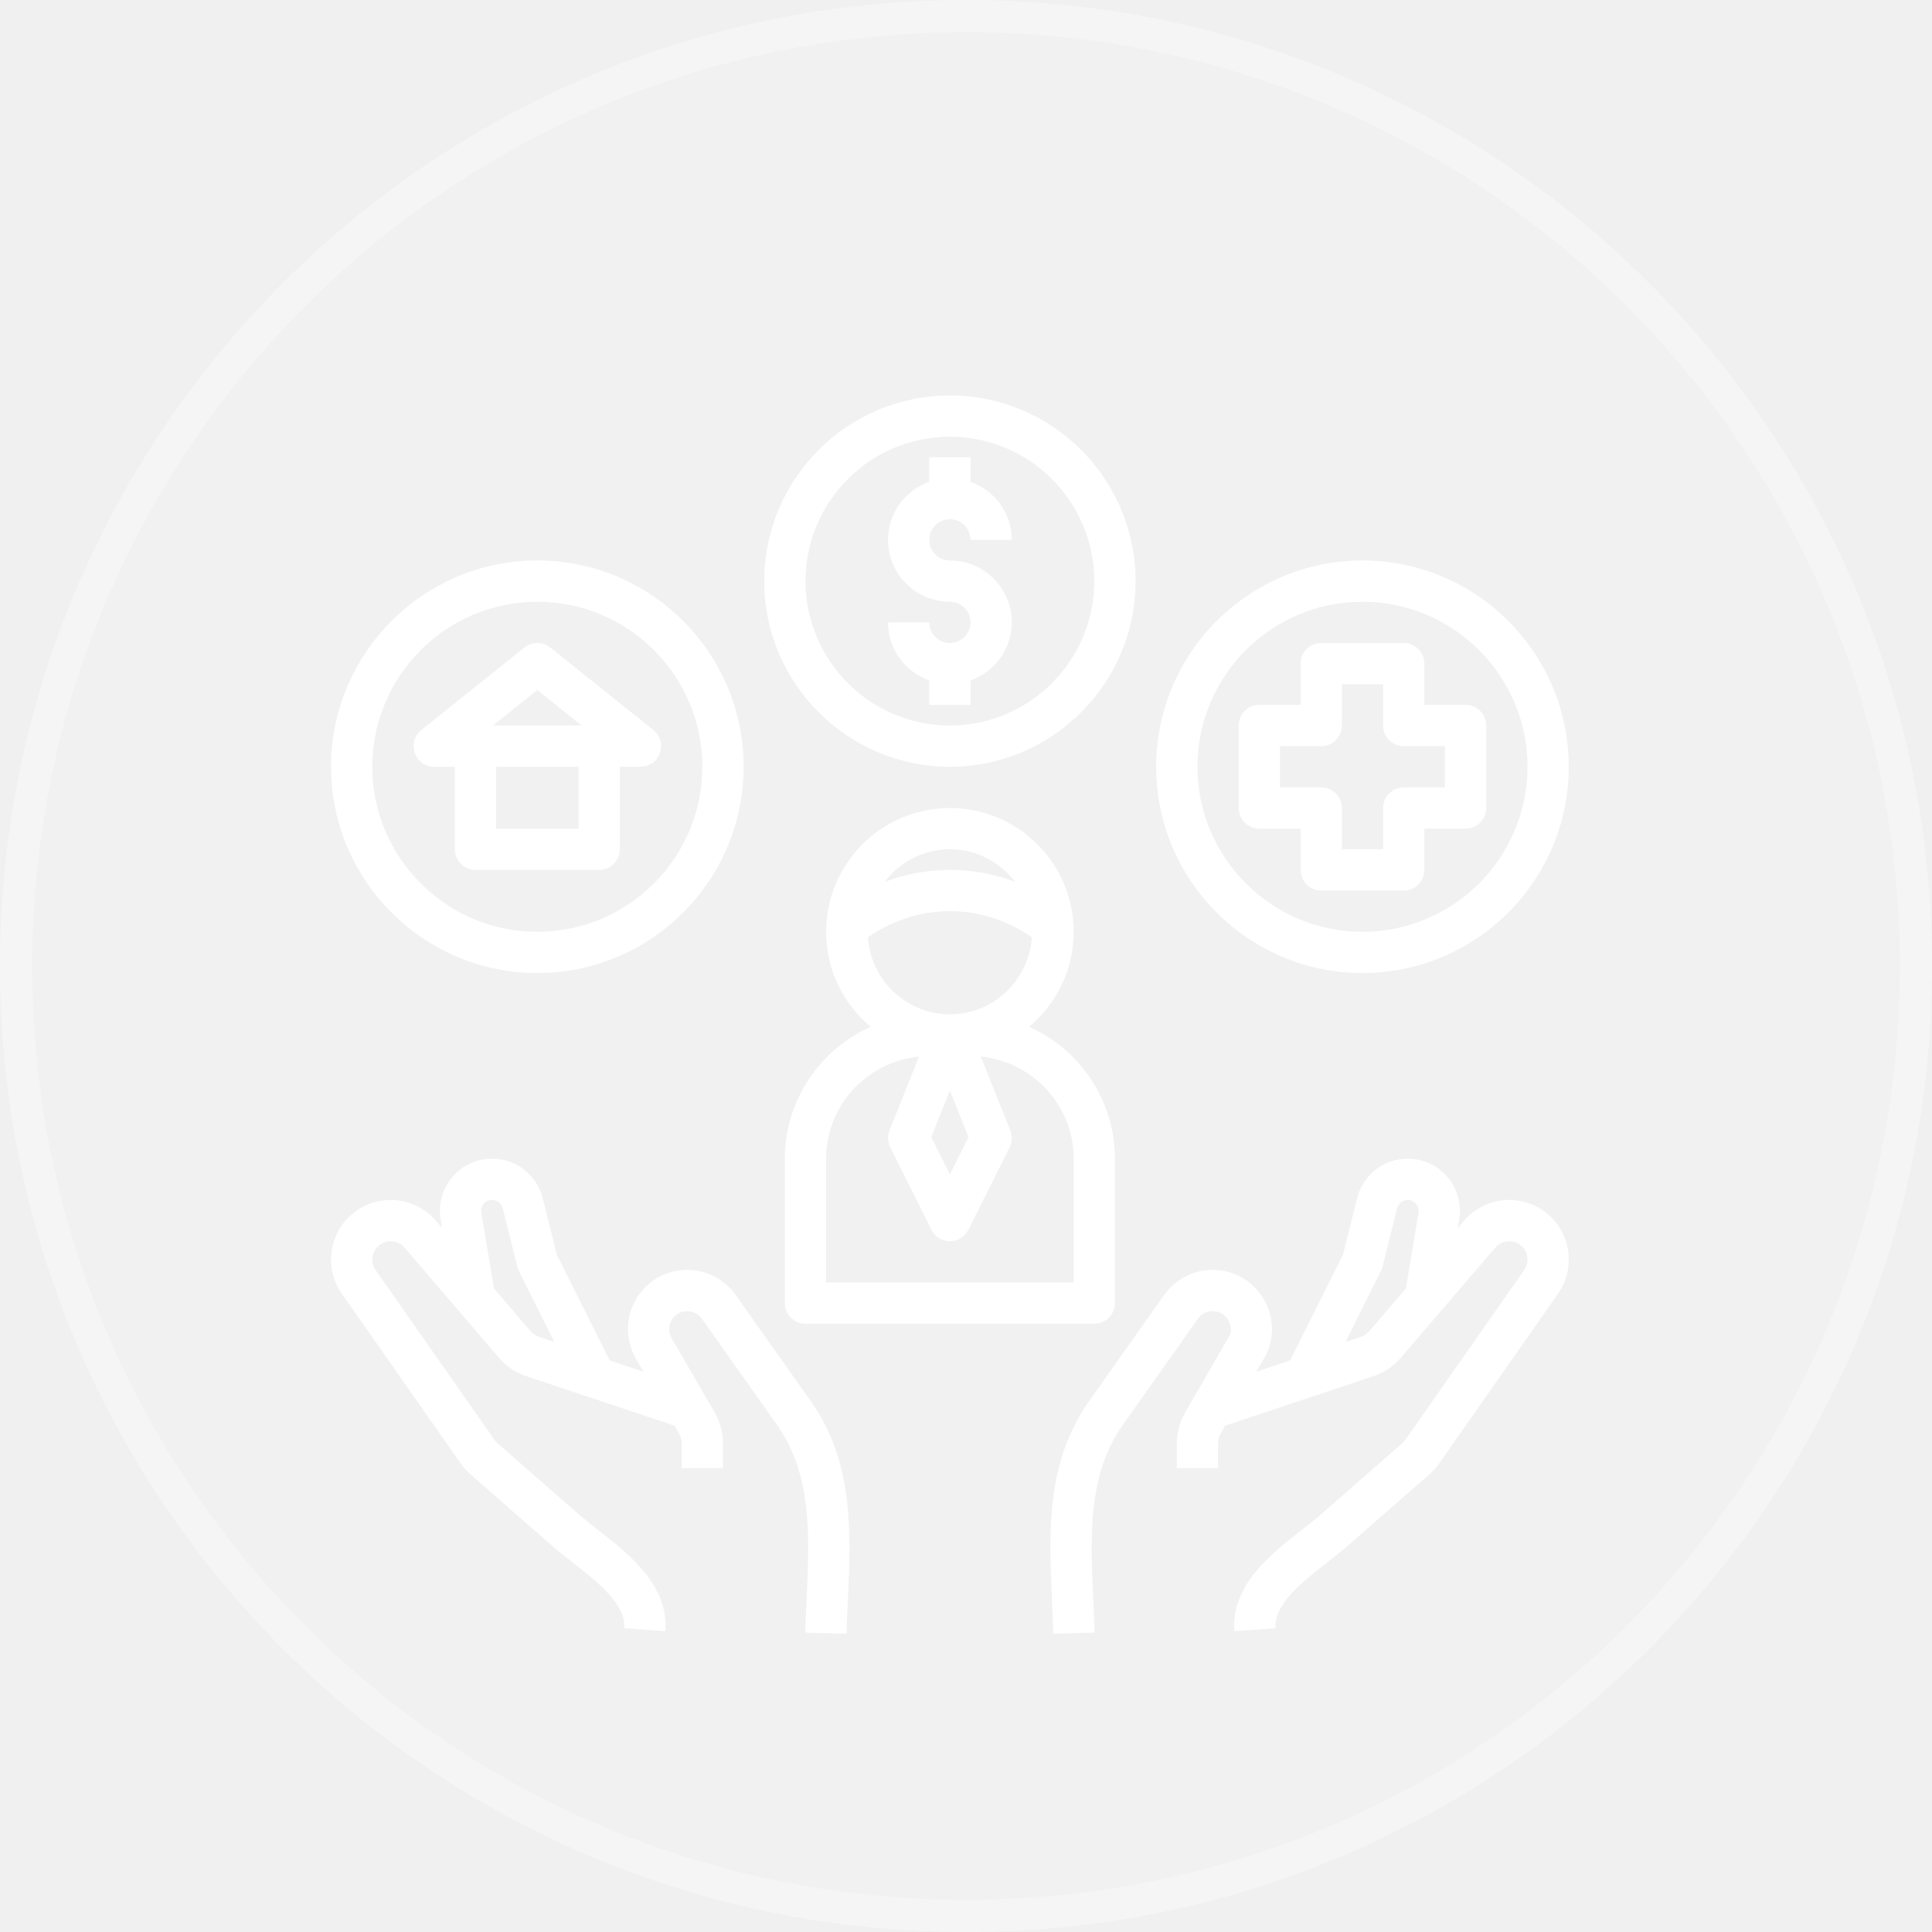
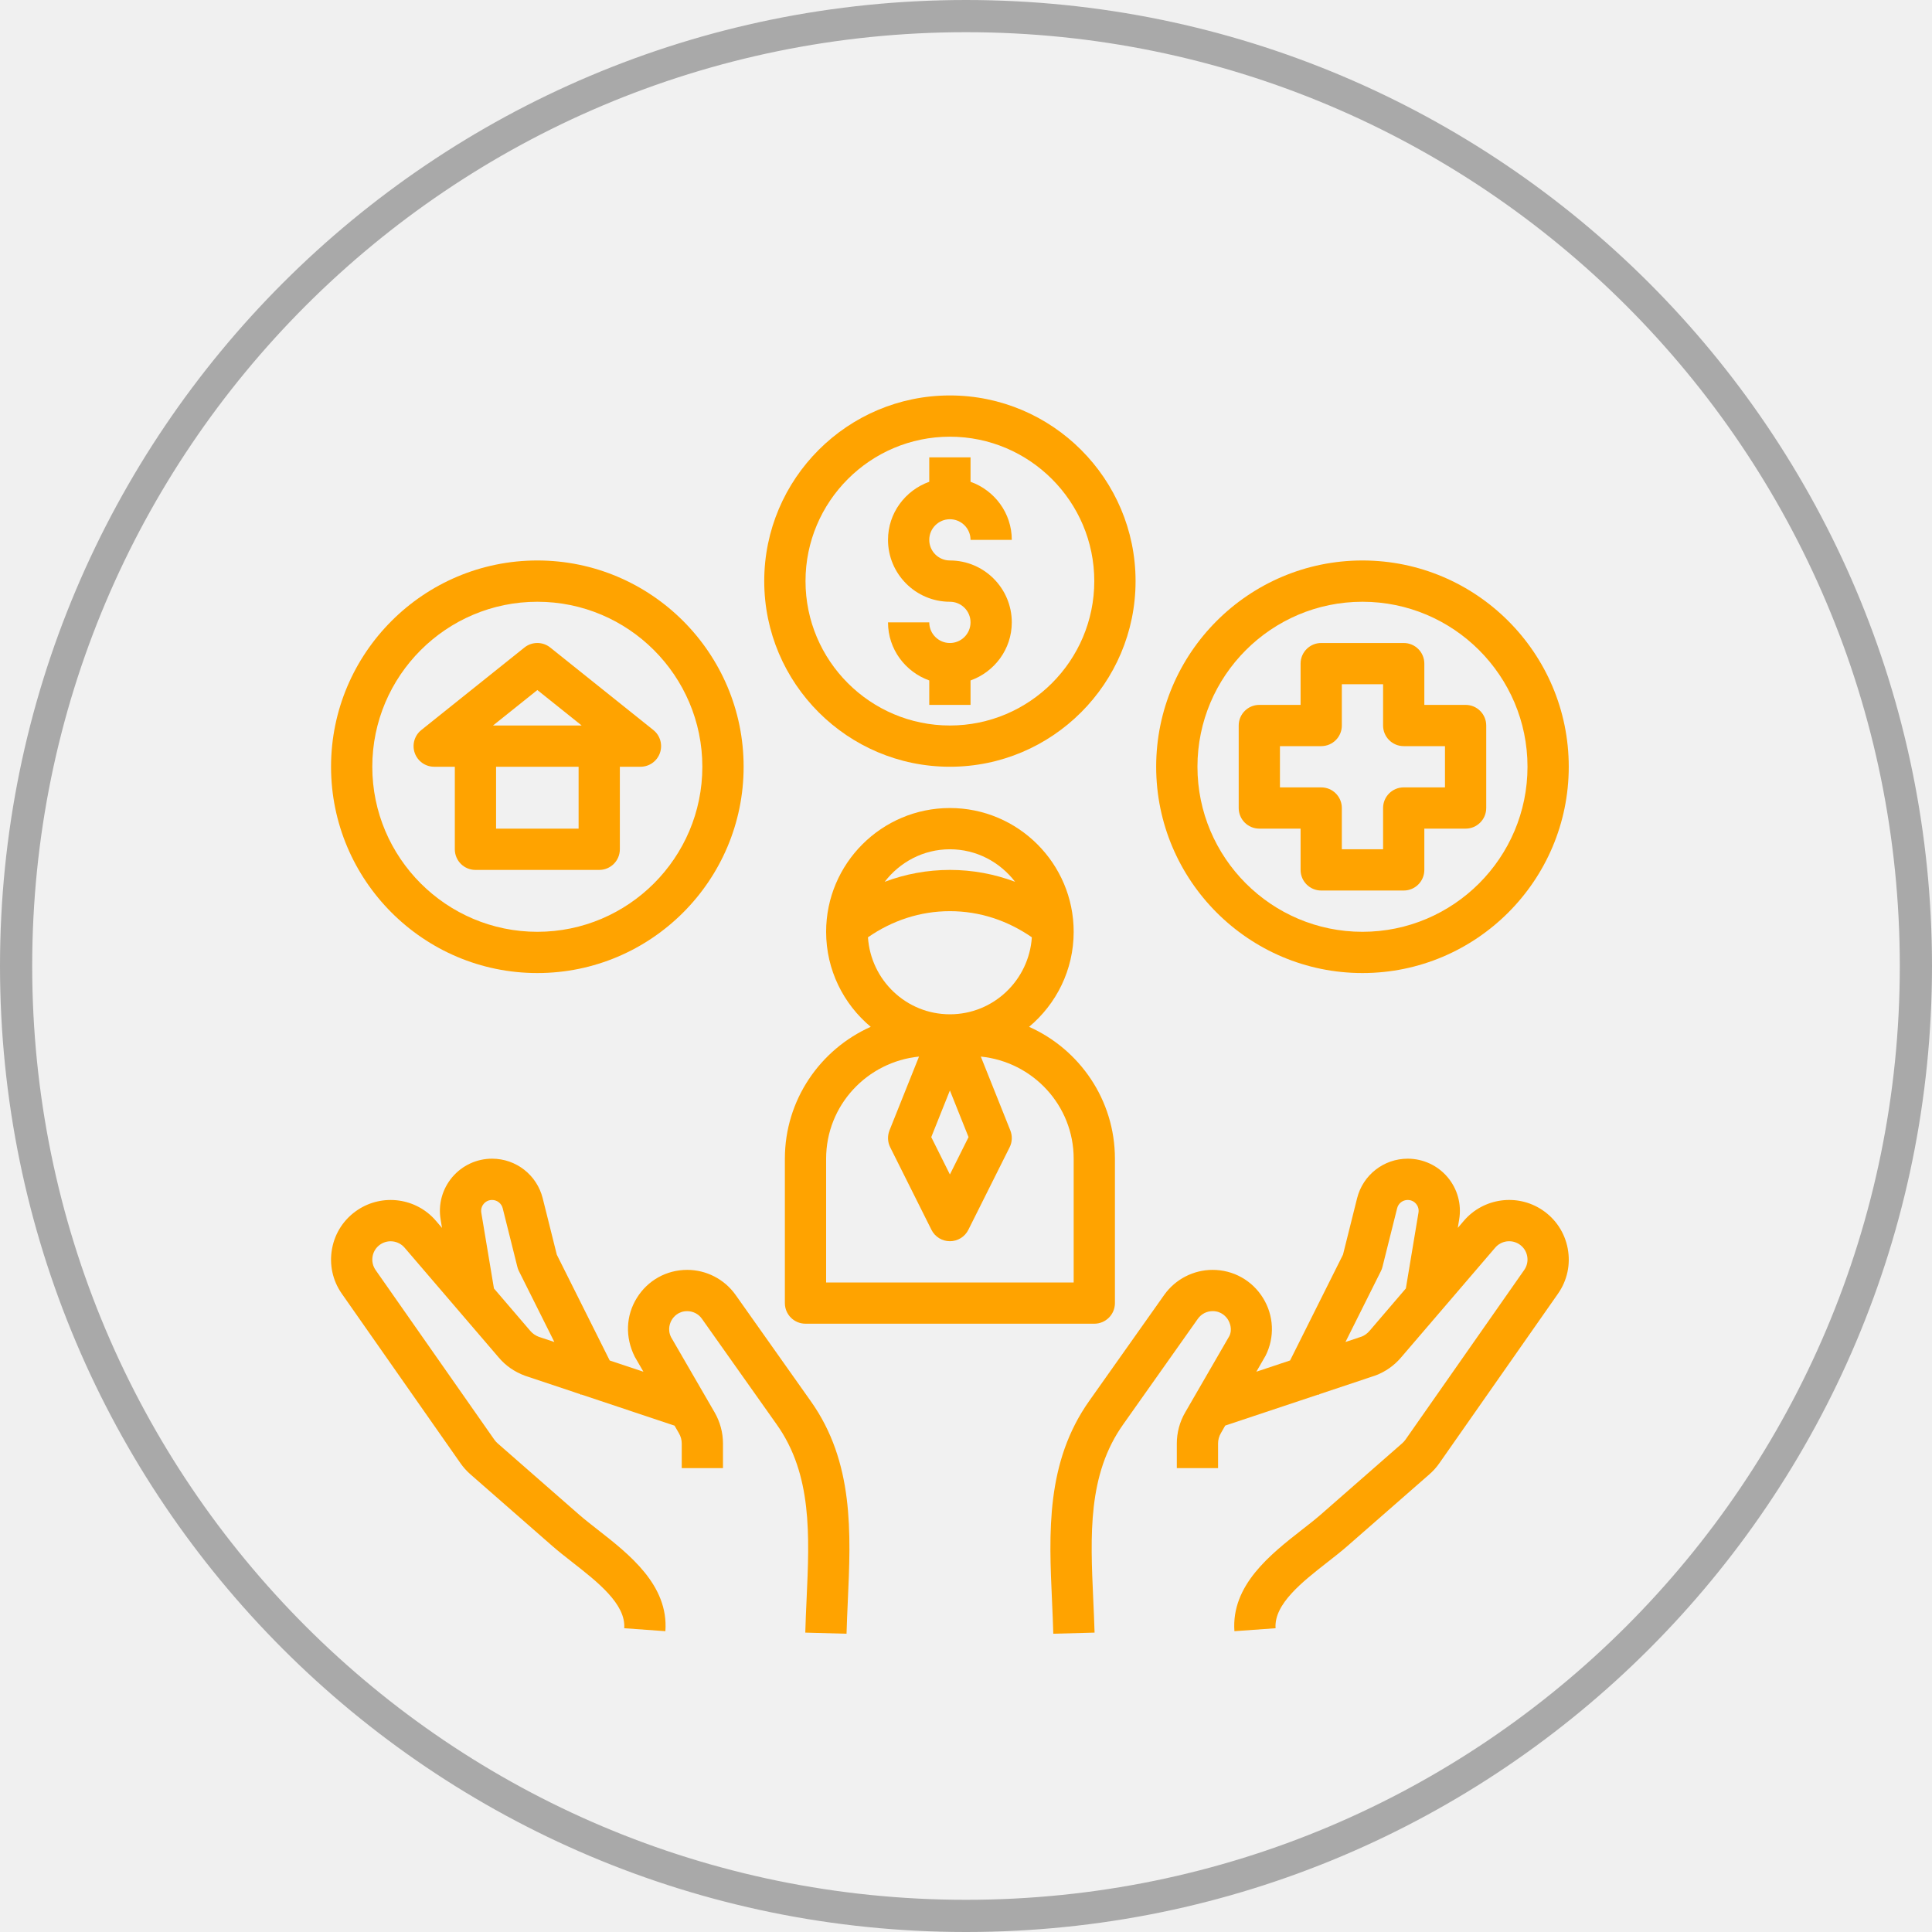
<svg xmlns="http://www.w3.org/2000/svg" width="60" height="60" viewBox="0 0 60 60" fill="none">
  <path d="M30 60C46.569 60 60 46.569 60 30C60 13.431 46.569 0 30 0C13.431 0 0 13.431 0 30C0 46.569 13.431 60 30 60Z" fill="white" fill-opacity="0.1" />
-   <path d="M59.5 30C59.5 46.292 46.292 59.5 30 59.5C13.708 59.5 0.5 46.292 0.5 30C0.5 13.708 13.708 0.5 30 0.5C46.292 0.5 59.5 13.708 59.5 30Z" stroke="white" stroke-opacity="0.3" />
-   <path d="M35.906 23.812C35.906 27.345 38.78 30.219 42.312 30.219C45.845 30.219 48.719 27.345 48.719 23.812C48.719 20.28 45.845 17.406 42.312 17.406C38.78 17.406 35.906 20.28 35.906 23.812ZM47.438 23.812C47.438 26.638 45.138 28.938 42.312 28.938C39.487 28.938 37.188 26.638 37.188 23.812C37.188 20.987 39.487 18.688 42.312 18.688C45.138 18.688 47.438 20.987 47.438 23.812Z" fill="white" />
-   <path d="M16.688 30.219C20.22 30.219 23.094 27.345 23.094 23.812C23.094 20.28 20.22 17.406 16.688 17.406C13.155 17.406 10.281 20.28 10.281 23.812C10.281 27.345 13.155 30.219 16.688 30.219ZM16.688 18.688C19.513 18.688 21.812 20.987 21.812 23.812C21.812 26.638 19.513 28.938 16.688 28.938C13.862 28.938 11.562 26.638 11.562 23.812C11.562 20.987 13.862 18.688 16.688 18.688Z" fill="white" />
-   <path d="M14.125 23.812V26.375C14.125 26.729 14.411 27.016 14.765 27.016H18.609C18.963 27.016 19.25 26.729 19.25 26.375V23.812H19.89C20.163 23.812 20.405 23.641 20.494 23.384C20.584 23.127 20.503 22.841 20.291 22.672L17.088 20.109C16.854 19.922 16.521 19.922 16.287 20.109L13.084 22.672C12.872 22.841 12.79 23.127 12.88 23.384C12.97 23.641 13.212 23.812 13.484 23.812H14.125ZM17.968 25.734H15.406V23.812H17.968V25.734ZM16.687 21.43L18.064 22.531H15.311L16.687 21.43Z" fill="white" />
-   <path d="M29.5 19.969C29.146 19.969 28.859 19.681 28.859 19.328H27.578C27.578 20.162 28.116 20.867 28.859 21.132V21.891H30.141V21.132C30.884 20.867 31.422 20.162 31.422 19.328C31.422 18.268 30.56 17.406 29.5 17.406C29.146 17.406 28.859 17.119 28.859 16.766C28.859 16.413 29.146 16.125 29.5 16.125C29.854 16.125 30.141 16.413 30.141 16.766H31.422C31.422 15.931 30.884 15.227 30.141 14.962V14.203H28.859V14.962C28.116 15.227 27.578 15.931 27.578 16.766C27.578 17.825 28.44 18.688 29.5 18.688C29.854 18.688 30.141 18.975 30.141 19.328C30.141 19.681 29.854 19.969 29.5 19.969Z" fill="white" />
-   <path d="M29.5 23.812C32.679 23.812 35.266 21.226 35.266 18.047C35.266 14.868 32.679 12.281 29.5 12.281C26.321 12.281 23.734 14.868 23.734 18.047C23.734 21.226 26.321 23.812 29.5 23.812ZM29.5 13.562C31.972 13.562 33.984 15.574 33.984 18.047C33.984 20.52 31.972 22.531 29.5 22.531C27.028 22.531 25.016 20.52 25.016 18.047C25.016 15.574 27.028 13.562 29.5 13.562Z" fill="white" />
-   <path d="M40.391 20.609V21.891H39.109C38.755 21.891 38.469 22.178 38.469 22.531V25.094C38.469 25.447 38.755 25.734 39.109 25.734H40.391V27.016C40.391 27.369 40.677 27.656 41.031 27.656H43.594C43.948 27.656 44.234 27.369 44.234 27.016V25.734H45.516C45.87 25.734 46.156 25.447 46.156 25.094V22.531C46.156 22.178 45.87 21.891 45.516 21.891H44.234V20.609C44.234 20.256 43.948 19.969 43.594 19.969H41.031C40.677 19.969 40.391 20.256 40.391 20.609ZM41.672 22.531V21.25H42.953V22.531C42.953 22.885 43.239 23.172 43.594 23.172H44.875V24.453H43.594C43.239 24.453 42.953 24.74 42.953 25.094V26.375H41.672V25.094C41.672 24.74 41.386 24.453 41.031 24.453H39.75V23.172H41.031C41.386 23.172 41.672 22.885 41.672 22.531Z" fill="white" />
-   <path d="M48.687 38.774C48.594 38.28 48.313 37.855 47.895 37.576C47.117 37.057 46.071 37.203 45.463 37.911L45.273 38.133L45.317 37.87C45.395 37.4 45.263 36.921 44.955 36.556C44.647 36.193 44.196 35.984 43.718 35.984C42.974 35.984 42.328 36.489 42.146 37.212L41.708 38.964L40.065 42.25L39.017 42.6L39.306 42.1C39.593 41.526 39.562 40.856 39.224 40.31C38.887 39.763 38.302 39.437 37.659 39.437C37.063 39.437 36.502 39.728 36.156 40.214C33.936 43.352 33.835 43.494 33.836 43.494C33.836 43.494 33.836 43.494 33.836 43.494C32.475 45.409 32.575 47.607 32.672 49.733C32.687 50.069 32.703 50.404 32.712 50.737L33.993 50.702C33.983 50.361 33.968 50.019 33.953 49.675C33.862 47.677 33.776 45.791 34.883 44.234L37.203 40.954C37.307 40.806 37.479 40.718 37.66 40.718C37.941 40.718 38.087 40.904 38.136 40.983C38.184 41.063 38.286 41.276 38.178 41.493L36.805 43.867C36.637 44.159 36.547 44.492 36.547 44.83V45.594H37.828V44.83C37.828 44.717 37.858 44.606 37.915 44.509L38.051 44.273L40.944 43.308L40.964 43.318L40.974 43.298L42.72 42.715C43.025 42.601 43.295 42.41 43.504 42.166L46.436 38.747C46.623 38.528 46.945 38.484 47.185 38.643C47.313 38.729 47.4 38.859 47.428 39.011C47.457 39.163 47.424 39.316 47.335 39.443L43.648 44.71C43.62 44.751 43.585 44.789 43.547 44.823L41.009 47.044C40.839 47.191 40.643 47.345 40.437 47.505C39.456 48.273 38.233 49.228 38.336 50.658L39.614 50.566C39.56 49.817 40.445 49.125 41.227 48.514C41.452 48.338 41.667 48.17 41.853 48.007L44.392 45.786C44.509 45.683 44.613 45.567 44.699 45.443L48.385 40.178C48.672 39.766 48.78 39.268 48.687 38.774ZM42.531 41.334C42.462 41.414 42.372 41.477 42.293 41.507L41.785 41.677L42.886 39.474C42.907 39.433 42.923 39.389 42.934 39.343L43.389 37.524C43.427 37.372 43.563 37.266 43.718 37.266C43.855 37.266 43.939 37.341 43.977 37.385C44.015 37.43 44.075 37.526 44.053 37.661L43.661 40.014L42.531 41.334Z" fill="white" />
-   <path d="M14.301 45.441C14.388 45.567 14.492 45.683 14.61 45.787L17.148 48.008C17.334 48.17 17.548 48.339 17.774 48.515C18.555 49.126 19.441 49.817 19.387 50.566L20.664 50.658C20.767 49.229 19.545 48.273 18.564 47.506C18.358 47.346 18.161 47.192 17.991 47.044L15.455 44.825C15.415 44.79 15.381 44.751 15.351 44.709L11.666 39.444C11.577 39.317 11.544 39.164 11.572 39.013C11.601 38.861 11.687 38.73 11.816 38.644C12.056 38.485 12.378 38.53 12.565 38.747L15.495 42.166C15.704 42.412 15.976 42.603 16.302 42.724L18.026 43.3L18.036 43.319L18.056 43.309L20.949 44.275L21.086 44.511C21.142 44.608 21.172 44.719 21.172 44.831V45.594H22.453V44.83C22.453 44.492 22.364 44.16 22.196 43.868L20.841 41.528C20.716 41.277 20.817 41.064 20.866 40.984C20.915 40.904 21.061 40.719 21.342 40.719C21.523 40.719 21.694 40.807 21.799 40.955L24.12 44.236C25.226 45.792 25.14 47.678 25.049 49.675C25.034 50.019 25.018 50.362 25.009 50.702L26.29 50.737C26.299 50.404 26.314 50.07 26.33 49.733C26.426 47.608 26.526 45.409 25.176 43.51C25.17 43.502 25.17 43.502 22.844 40.214C22.5 39.728 21.938 39.437 21.342 39.437C20.699 39.437 20.114 39.763 19.777 40.31C19.439 40.856 19.409 41.526 19.713 42.135L19.983 42.6L18.936 42.251L17.293 38.965L16.854 37.212C16.673 36.489 16.027 35.984 15.282 35.984C14.805 35.984 14.355 36.193 14.046 36.557C13.738 36.922 13.605 37.4 13.684 37.872L13.727 38.134L13.537 37.912C12.93 37.203 11.884 37.058 11.105 37.577C10.688 37.856 10.406 38.281 10.313 38.775C10.221 39.269 10.328 39.767 10.617 40.178L14.301 45.441ZM14.947 37.661C14.925 37.526 14.986 37.43 15.023 37.385C15.061 37.341 15.145 37.266 15.282 37.266C15.438 37.266 15.574 37.372 15.612 37.523L16.067 39.343C16.078 39.388 16.095 39.432 16.115 39.474L17.216 41.677L16.73 41.515C16.629 41.477 16.539 41.414 16.469 41.332L15.34 40.014L14.947 37.661Z" fill="white" />
-   <path d="M25.016 41.109H33.984C34.339 41.109 34.625 40.822 34.625 40.469V35.984C34.625 34.159 33.527 32.588 31.959 31.889C32.804 31.183 33.344 30.123 33.344 28.938C33.344 26.818 31.62 25.094 29.5 25.094C27.38 25.094 25.656 26.818 25.656 28.938C25.656 30.123 26.196 31.183 27.041 31.889C25.473 32.588 24.375 34.159 24.375 35.984V40.469C24.375 40.822 24.661 41.109 25.016 41.109ZM29.5 33.865L30.079 35.314L29.5 36.474L28.921 35.314L29.5 33.865ZM29.5 31.5C28.146 31.5 27.045 30.441 26.955 29.109C27.709 28.586 28.579 28.297 29.5 28.297C30.421 28.297 31.291 28.586 32.045 29.109C31.955 30.441 30.854 31.5 29.5 31.5ZM29.5 26.375C30.327 26.375 31.056 26.775 31.525 27.385C30.884 27.144 30.203 27.016 29.5 27.016C28.797 27.016 28.116 27.144 27.475 27.385C27.944 26.775 28.673 26.375 29.5 26.375ZM25.656 35.984C25.656 34.328 26.926 32.976 28.541 32.813L27.624 35.105C27.557 35.276 27.564 35.466 27.646 35.63L28.927 38.193C29.035 38.41 29.257 38.547 29.5 38.547C29.743 38.547 29.965 38.41 30.073 38.193L31.355 35.63C31.437 35.467 31.444 35.276 31.376 35.105L30.46 32.813C32.074 32.976 33.344 34.328 33.344 35.984V39.828H25.656V35.984Z" fill="white" />
+   <path d="M59.5 30C59.5 46.292 46.292 59.5 30 59.5C13.708 59.5 0.5 46.292 0.5 30C0.5 13.708 13.708 0.5 30 0.5C46.292 0.5 59.5 13.708 59.5 30Z" stroke="black" stroke-opacity="0.3" />
+   <path d="M35.906 23.812C35.906 27.345 38.78 30.219 42.312 30.219C45.845 30.219 48.719 27.345 48.719 23.812C48.719 20.28 45.845 17.406 42.312 17.406C38.78 17.406 35.906 20.28 35.906 23.812ZM47.438 23.812C47.438 26.638 45.138 28.938 42.312 28.938C39.487 28.938 37.188 26.638 37.188 23.812C37.188 20.987 39.487 18.688 42.312 18.688C45.138 18.688 47.438 20.987 47.438 23.812Z" fill="#FFA300" />
+   <path d="M16.688 30.219C20.22 30.219 23.094 27.345 23.094 23.812C23.094 20.28 20.22 17.406 16.688 17.406C13.155 17.406 10.281 20.28 10.281 23.812C10.281 27.345 13.155 30.219 16.688 30.219ZM16.688 18.688C19.513 18.688 21.812 20.987 21.812 23.812C21.812 26.638 19.513 28.938 16.688 28.938C13.862 28.938 11.562 26.638 11.562 23.812C11.562 20.987 13.862 18.688 16.688 18.688Z" fill="#FFA300" />
+   <path d="M14.125 23.812V26.375C14.125 26.729 14.411 27.016 14.766 27.016H18.609C18.964 27.016 19.25 26.729 19.25 26.375V23.812H19.891C20.163 23.812 20.405 23.641 20.495 23.384C20.584 23.127 20.503 22.841 20.291 22.672L17.088 20.109C16.854 19.922 16.521 19.922 16.287 20.109L13.084 22.672C12.872 22.841 12.79 23.127 12.88 23.384C12.971 23.641 13.212 23.812 13.484 23.812H14.125ZM17.969 25.734H15.406V23.812H17.969V25.734ZM16.688 21.43L18.064 22.531H15.311L16.688 21.43Z" fill="#FFA300" />
+   <path d="M29.5 19.969C29.146 19.969 28.859 19.681 28.859 19.328H27.578C27.578 20.162 28.116 20.867 28.859 21.132V21.891H30.141V21.132C30.884 20.867 31.422 20.162 31.422 19.328C31.422 18.268 30.56 17.406 29.5 17.406C29.146 17.406 28.859 17.119 28.859 16.766C28.859 16.413 29.146 16.125 29.5 16.125C29.854 16.125 30.141 16.413 30.141 16.766H31.422C31.422 15.931 30.884 15.227 30.141 14.962V14.203H28.859V14.962C28.116 15.227 27.578 15.931 27.578 16.766C27.578 17.825 28.44 18.688 29.5 18.688C29.854 18.688 30.141 18.975 30.141 19.328C30.141 19.681 29.854 19.969 29.5 19.969Z" fill="#FFA300" />
+   <path d="M29.5 23.812C32.679 23.812 35.266 21.226 35.266 18.047C35.266 14.868 32.679 12.281 29.5 12.281C26.321 12.281 23.734 14.868 23.734 18.047C23.734 21.226 26.321 23.812 29.5 23.812ZM29.5 13.562C31.972 13.562 33.984 15.574 33.984 18.047C33.984 20.52 31.972 22.531 29.5 22.531C27.028 22.531 25.016 20.52 25.016 18.047C25.016 15.574 27.028 13.562 29.5 13.562Z" fill="#FFA300" />
+   <path d="M40.391 20.609V21.891H39.109C38.755 21.891 38.469 22.178 38.469 22.531V25.094C38.469 25.447 38.755 25.734 39.109 25.734H40.391V27.016C40.391 27.369 40.677 27.656 41.031 27.656H43.594C43.948 27.656 44.234 27.369 44.234 27.016V25.734H45.516C45.87 25.734 46.156 25.447 46.156 25.094V22.531C46.156 22.178 45.87 21.891 45.516 21.891H44.234V20.609C44.234 20.256 43.948 19.969 43.594 19.969H41.031C40.677 19.969 40.391 20.256 40.391 20.609ZM41.672 22.531V21.25H42.953V22.531C42.953 22.885 43.239 23.172 43.594 23.172H44.875V24.453H43.594C43.239 24.453 42.953 24.74 42.953 25.094V26.375H41.672V25.094C41.672 24.74 41.386 24.453 41.031 24.453H39.75V23.172H41.031C41.386 23.172 41.672 22.885 41.672 22.531Z" fill="#FFA300" />
+   <path d="M48.687 38.774C48.594 38.28 48.313 37.855 47.895 37.576C47.117 37.057 46.07 37.203 45.463 37.911L45.273 38.133L45.316 37.87C45.395 37.4 45.263 36.921 44.954 36.556C44.646 36.193 44.195 35.984 43.718 35.984C42.974 35.984 42.327 36.489 42.146 37.212L41.708 38.964L40.065 42.25L39.017 42.6L39.305 42.1C39.592 41.526 39.562 40.856 39.224 40.31C38.886 39.763 38.301 39.437 37.659 39.437C37.063 39.437 36.501 39.728 36.156 40.214C33.936 43.352 33.835 43.494 33.836 43.494C33.836 43.494 33.836 43.494 33.836 43.494C32.475 45.409 32.575 47.607 32.672 49.733C32.686 50.069 32.703 50.404 32.711 50.737L33.993 50.702C33.983 50.361 33.968 50.019 33.952 49.675C33.861 47.677 33.776 45.791 34.883 44.234L37.202 40.954C37.307 40.806 37.478 40.718 37.66 40.718C37.941 40.718 38.086 40.904 38.136 40.983C38.184 41.063 38.285 41.276 38.178 41.493L36.805 43.867C36.636 44.159 36.547 44.492 36.547 44.83V45.594H37.828V44.83C37.828 44.717 37.858 44.606 37.915 44.509L38.05 44.273L40.944 43.308L40.964 43.318L40.974 43.298L42.72 42.715C43.024 42.601 43.295 42.41 43.504 42.166L46.435 38.747C46.623 38.528 46.945 38.484 47.184 38.643C47.313 38.729 47.4 38.859 47.428 39.011C47.457 39.163 47.423 39.316 47.334 39.443L43.648 44.71C43.619 44.751 43.585 44.789 43.546 44.823L41.009 47.044C40.839 47.191 40.643 47.345 40.437 47.505C39.455 48.273 38.233 49.228 38.336 50.658L39.614 50.566C39.56 49.817 40.445 49.125 41.227 48.514C41.452 48.338 41.667 48.17 41.852 48.007L44.391 45.786C44.509 45.683 44.613 45.567 44.699 45.443L48.384 40.178C48.672 39.766 48.78 39.268 48.687 38.774V38.774ZM42.53 41.334C42.462 41.414 42.371 41.477 42.293 41.507L41.785 41.677L42.886 39.474C42.906 39.433 42.923 39.389 42.934 39.343L43.389 37.524C43.426 37.372 43.562 37.266 43.718 37.266C43.855 37.266 43.939 37.341 43.977 37.385C44.015 37.43 44.075 37.526 44.052 37.661L43.66 40.014L42.53 41.334Z" fill="#FFA300" />
+   <path d="M14.3 45.441C14.388 45.567 14.491 45.683 14.61 45.787L17.148 48.008C17.333 48.17 17.548 48.339 17.773 48.515C18.555 49.126 19.44 49.817 19.386 50.566L20.664 50.658C20.767 49.229 19.545 48.273 18.563 47.506C18.358 47.346 18.161 47.192 17.991 47.044L15.455 44.825C15.415 44.79 15.381 44.751 15.351 44.709L11.666 39.444C11.577 39.317 11.544 39.164 11.572 39.013C11.6 38.861 11.687 38.73 11.816 38.644C12.056 38.485 12.377 38.53 12.564 38.747L15.495 42.166C15.704 42.412 15.976 42.603 16.302 42.724L18.026 43.3L18.036 43.319L18.056 43.309L20.949 44.275L21.085 44.511C21.142 44.608 21.172 44.719 21.172 44.831V45.594H22.453V44.83C22.453 44.492 22.363 44.16 22.196 43.868L20.841 41.528C20.716 41.277 20.817 41.064 20.866 40.984C20.915 40.904 21.06 40.719 21.342 40.719C21.523 40.719 21.694 40.807 21.798 40.955L24.12 44.236C25.226 45.792 25.14 47.678 25.049 49.675C25.034 50.019 25.017 50.362 25.009 50.702L26.29 50.737C26.299 50.404 26.314 50.07 26.329 49.733C26.426 47.608 26.526 45.409 25.176 43.51C25.17 43.502 25.17 43.502 22.844 40.214C22.499 39.728 21.938 39.437 21.342 39.437C20.699 39.437 20.114 39.763 19.777 40.31C19.438 40.856 19.408 41.526 19.713 42.135L19.982 42.6L18.935 42.251L17.292 38.965L16.854 37.212C16.673 36.489 16.026 35.984 15.282 35.984C14.805 35.984 14.354 36.193 14.046 36.557C13.737 36.922 13.605 37.4 13.684 37.872L13.727 38.134L13.537 37.912C12.93 37.203 11.884 37.058 11.105 37.577C10.687 37.856 10.405 38.281 10.313 38.775C10.221 39.269 10.328 39.767 10.616 40.178L14.3 45.441ZM14.947 37.661C14.925 37.526 14.985 37.43 15.023 37.385C15.061 37.341 15.145 37.266 15.282 37.266C15.438 37.266 15.573 37.372 15.612 37.523L16.067 39.343C16.078 39.388 16.094 39.432 16.115 39.474L17.216 41.677L16.73 41.515C16.629 41.477 16.539 41.414 16.469 41.332L15.34 40.014L14.947 37.661Z" fill="#FFA300" />
+   <path d="M25.016 41.109H33.984C34.339 41.109 34.625 40.822 34.625 40.469V35.984C34.625 34.159 33.527 32.588 31.959 31.889C32.804 31.183 33.344 30.123 33.344 28.938C33.344 26.818 31.62 25.094 29.5 25.094C27.38 25.094 25.656 26.818 25.656 28.938C25.656 30.123 26.196 31.183 27.041 31.889C25.473 32.588 24.375 34.159 24.375 35.984V40.469C24.375 40.822 24.661 41.109 25.016 41.109ZM29.5 33.865L30.079 35.314L29.5 36.474L28.921 35.314L29.5 33.865ZM29.5 31.5C28.146 31.5 27.045 30.441 26.955 29.109C27.709 28.586 28.579 28.297 29.5 28.297C30.421 28.297 31.291 28.586 32.045 29.109C31.955 30.441 30.854 31.5 29.5 31.5ZM29.5 26.375C30.327 26.375 31.056 26.775 31.525 27.385C30.884 27.144 30.203 27.016 29.5 27.016C28.797 27.016 28.116 27.144 27.475 27.385C27.944 26.775 28.673 26.375 29.5 26.375ZM25.656 35.984C25.656 34.328 26.926 32.976 28.541 32.813L27.624 35.105C27.557 35.276 27.564 35.466 27.646 35.63L28.927 38.193C29.035 38.41 29.257 38.547 29.5 38.547C29.743 38.547 29.965 38.41 30.073 38.193L31.355 35.63C31.437 35.467 31.444 35.276 31.376 35.105L30.46 32.813C32.074 32.976 33.344 34.328 33.344 35.984V39.828H25.656V35.984Z" fill="#FFA300" />
</svg>
